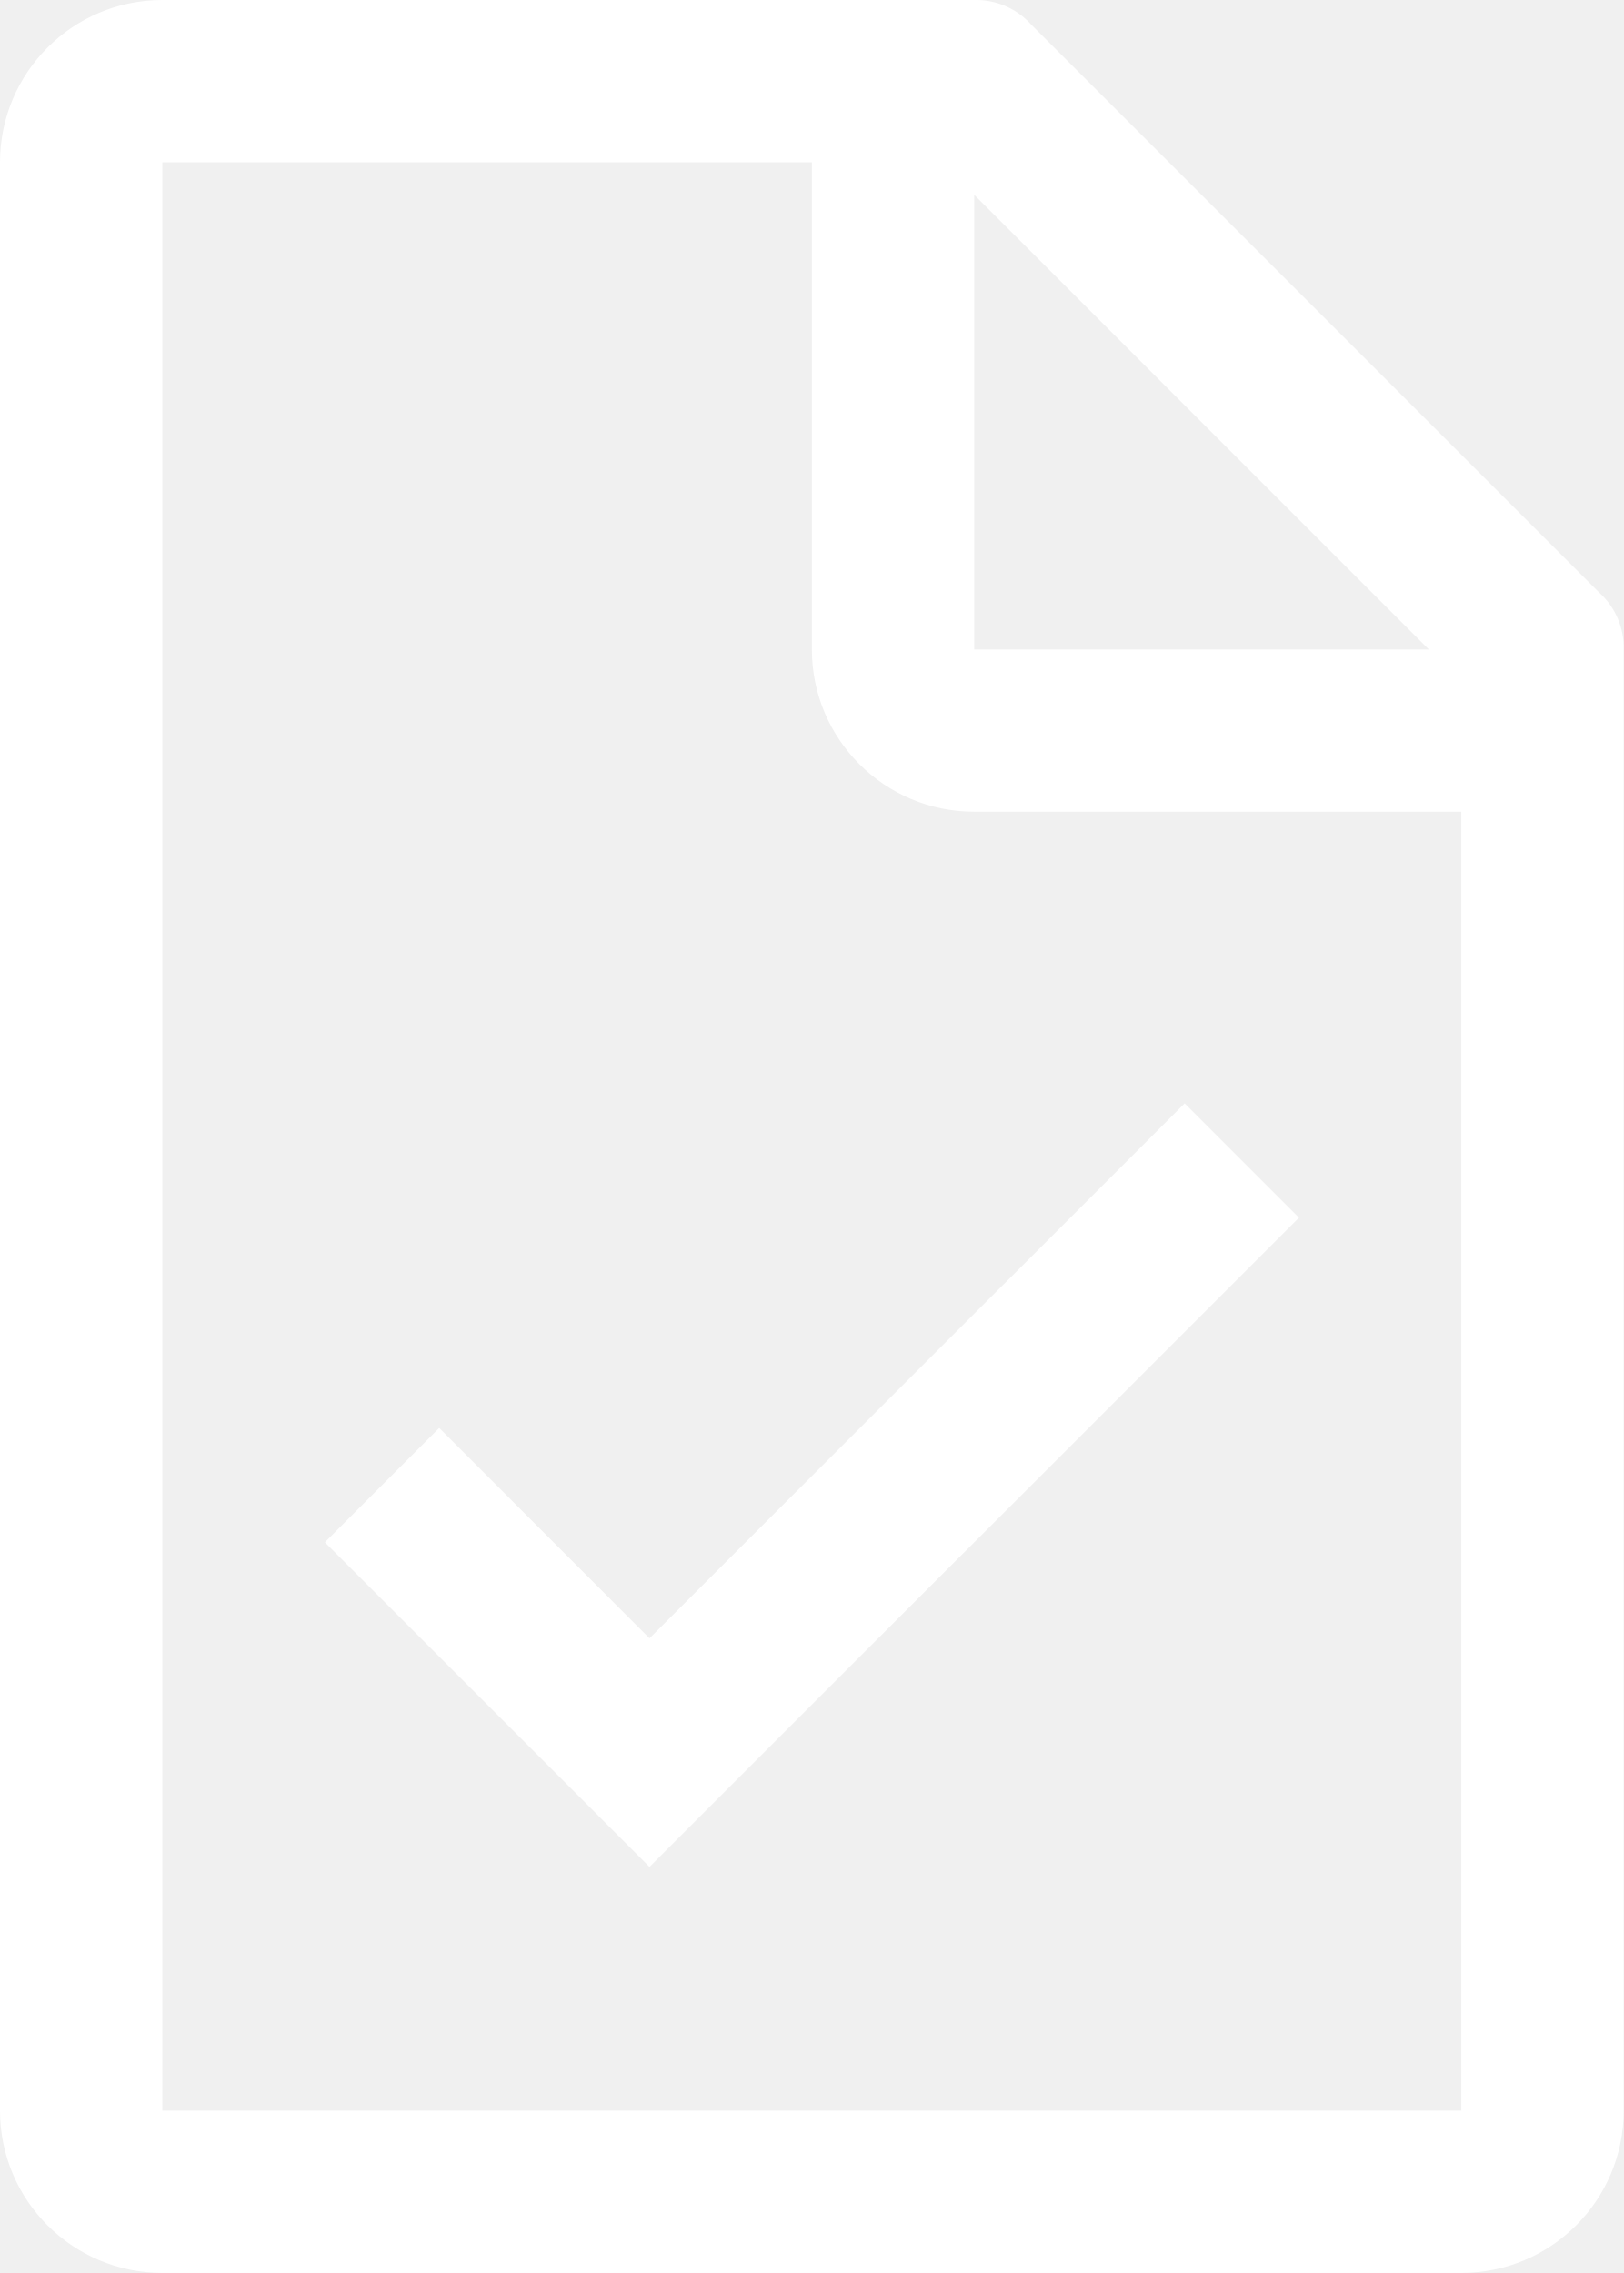
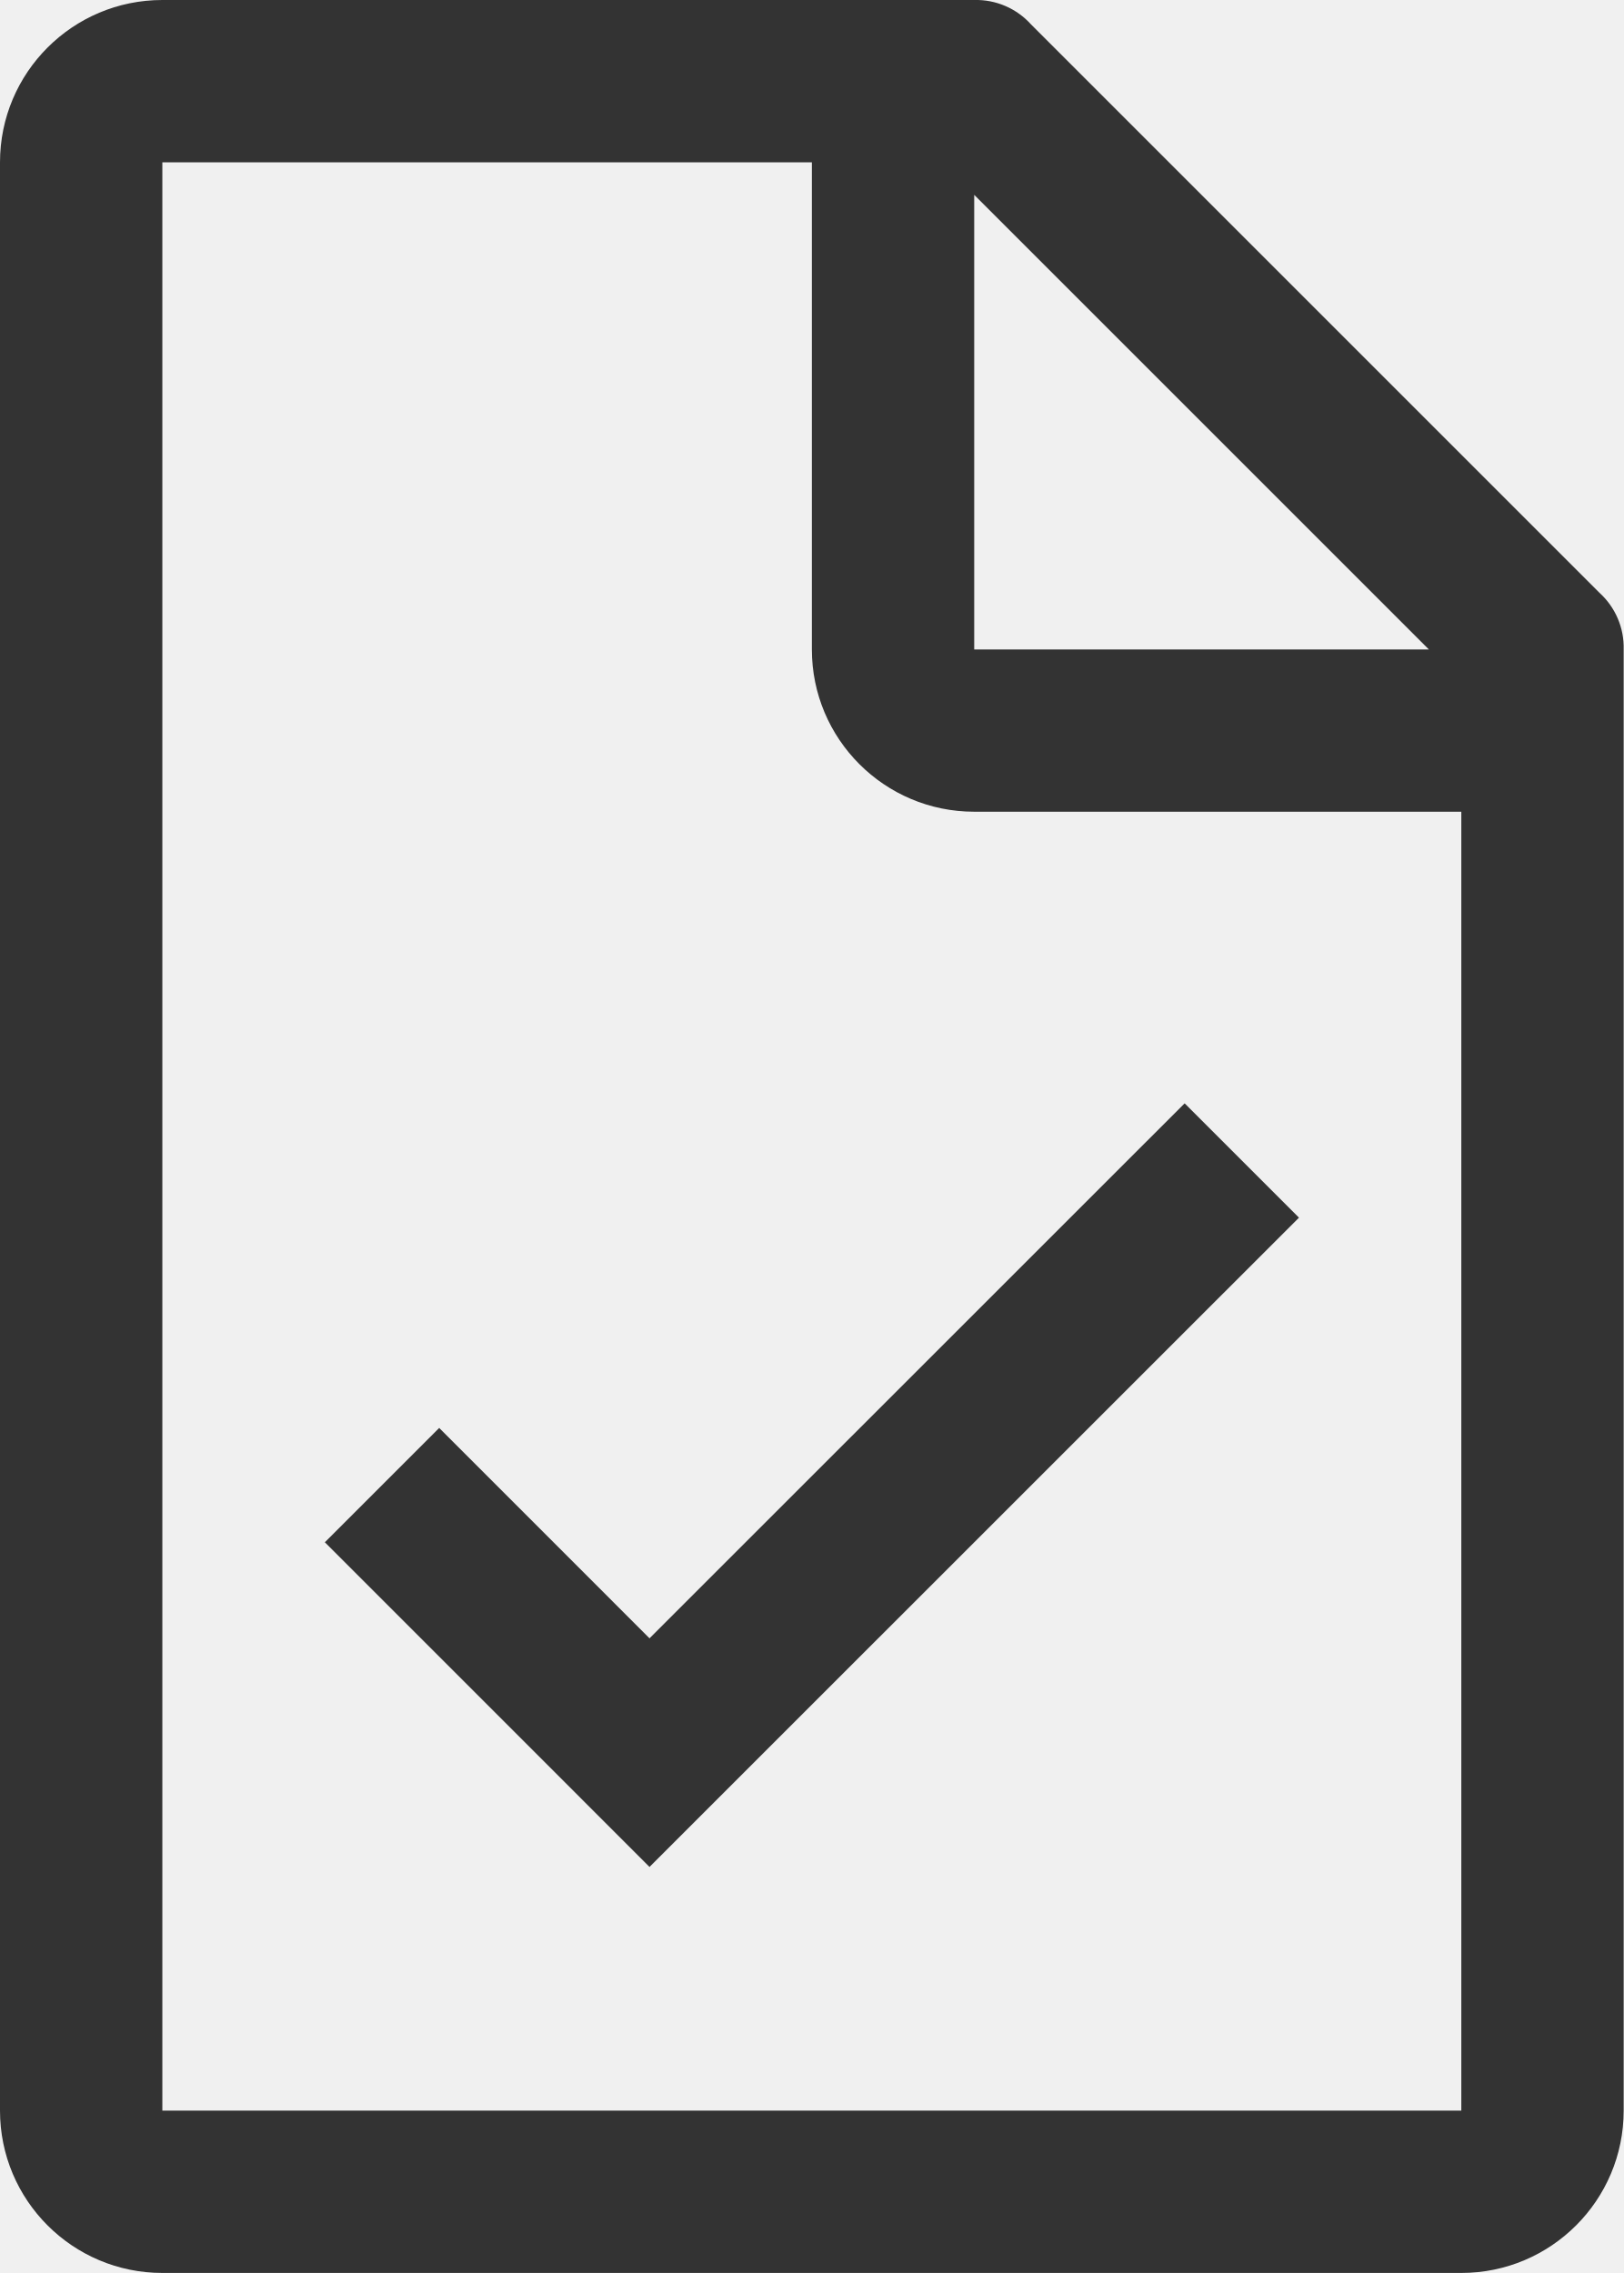
<svg xmlns="http://www.w3.org/2000/svg" width="28.404" height="39.766" viewBox="0 0 28.404 39.766">
  <defs>
-     <style>.a{fill:#fff;}</style>
+     <style>.a{fill:#333;}</style>
  </defs>
  <path class="a" d="M34.727,12.618,24.786,2.677a1.293,1.293,0,0,0-.993-.427H9.59A2.84,2.84,0,0,0,6.75,5.09V39.175a2.84,2.84,0,0,0,2.84,2.84H32.313a2.84,2.84,0,0,0,2.84-2.84V13.612a1.293,1.293,0,0,0-.425-.993ZM23.792,5.659l7.953,7.953H23.792Zm8.521,33.516H9.59V5.09H20.952v8.521a2.84,2.84,0,0,0,2.84,2.84h8.521Z" transform="translate(-6.75 -2.25)" />
  <path class="a" d="M16.931,26.9,13.252,23.22l-2,2L16.931,30.9,28.292,19.541l-2-2Z" transform="translate(-5.569 1.762)" />
</svg>
